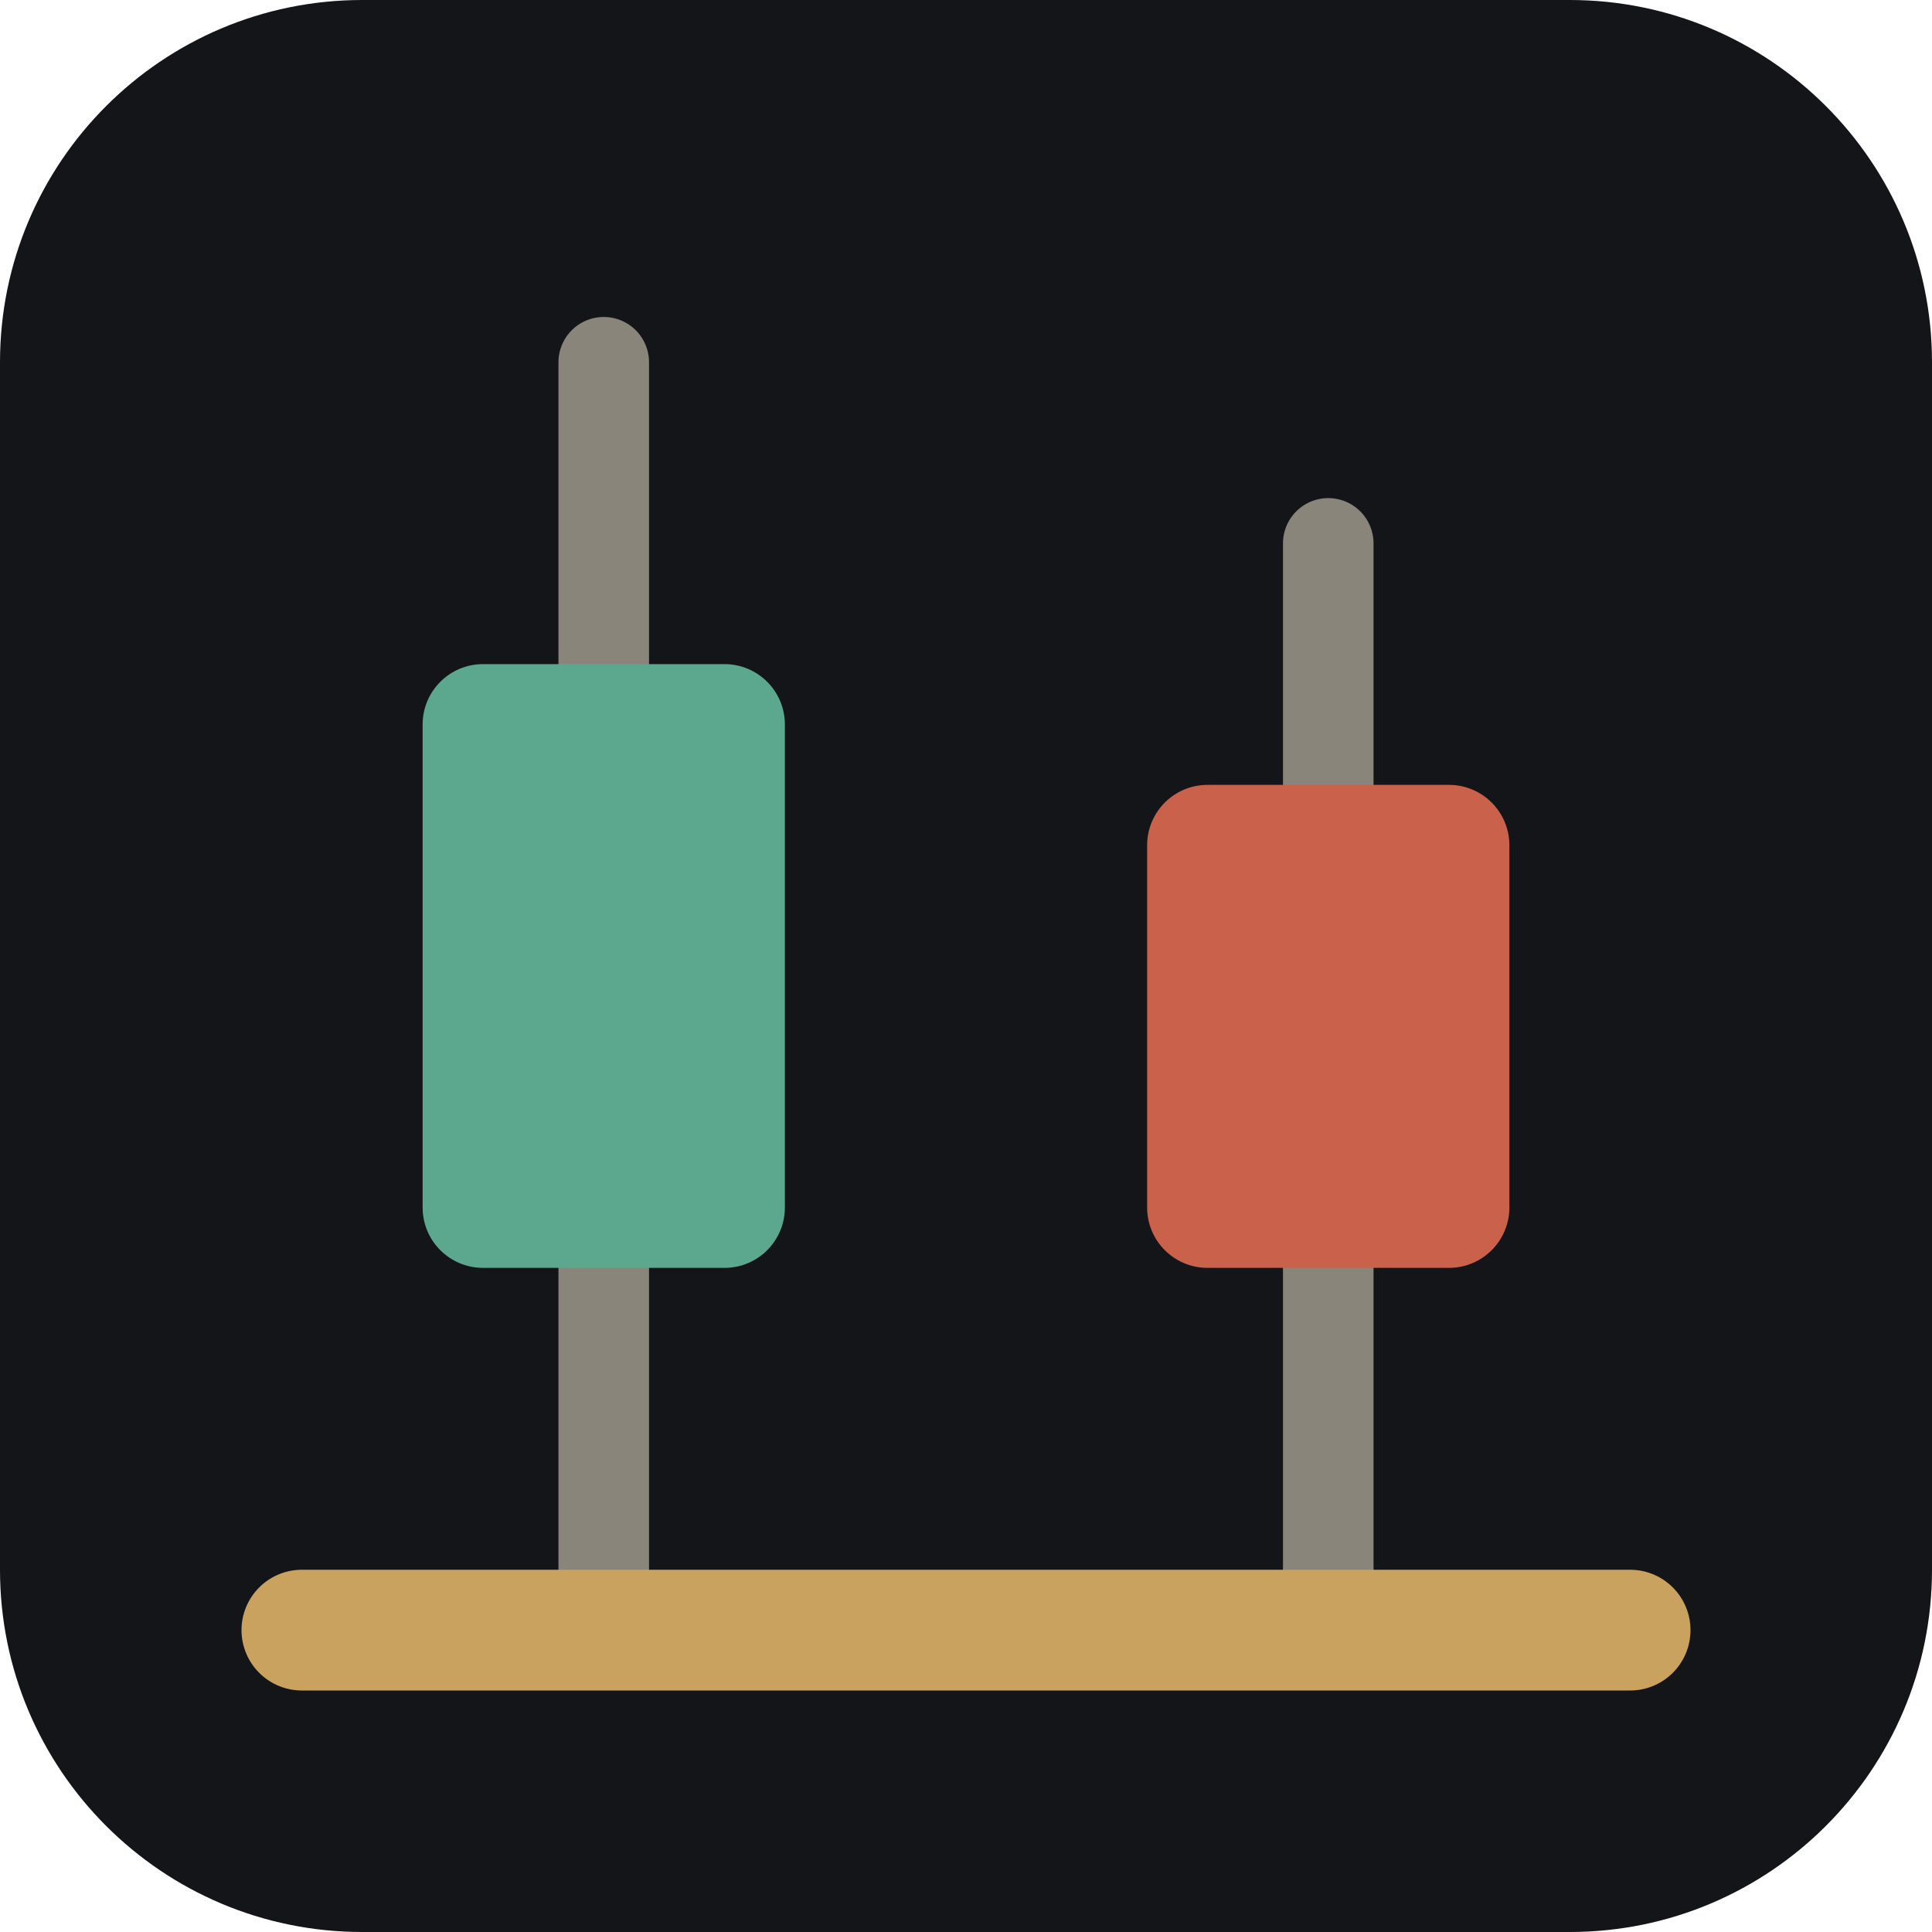
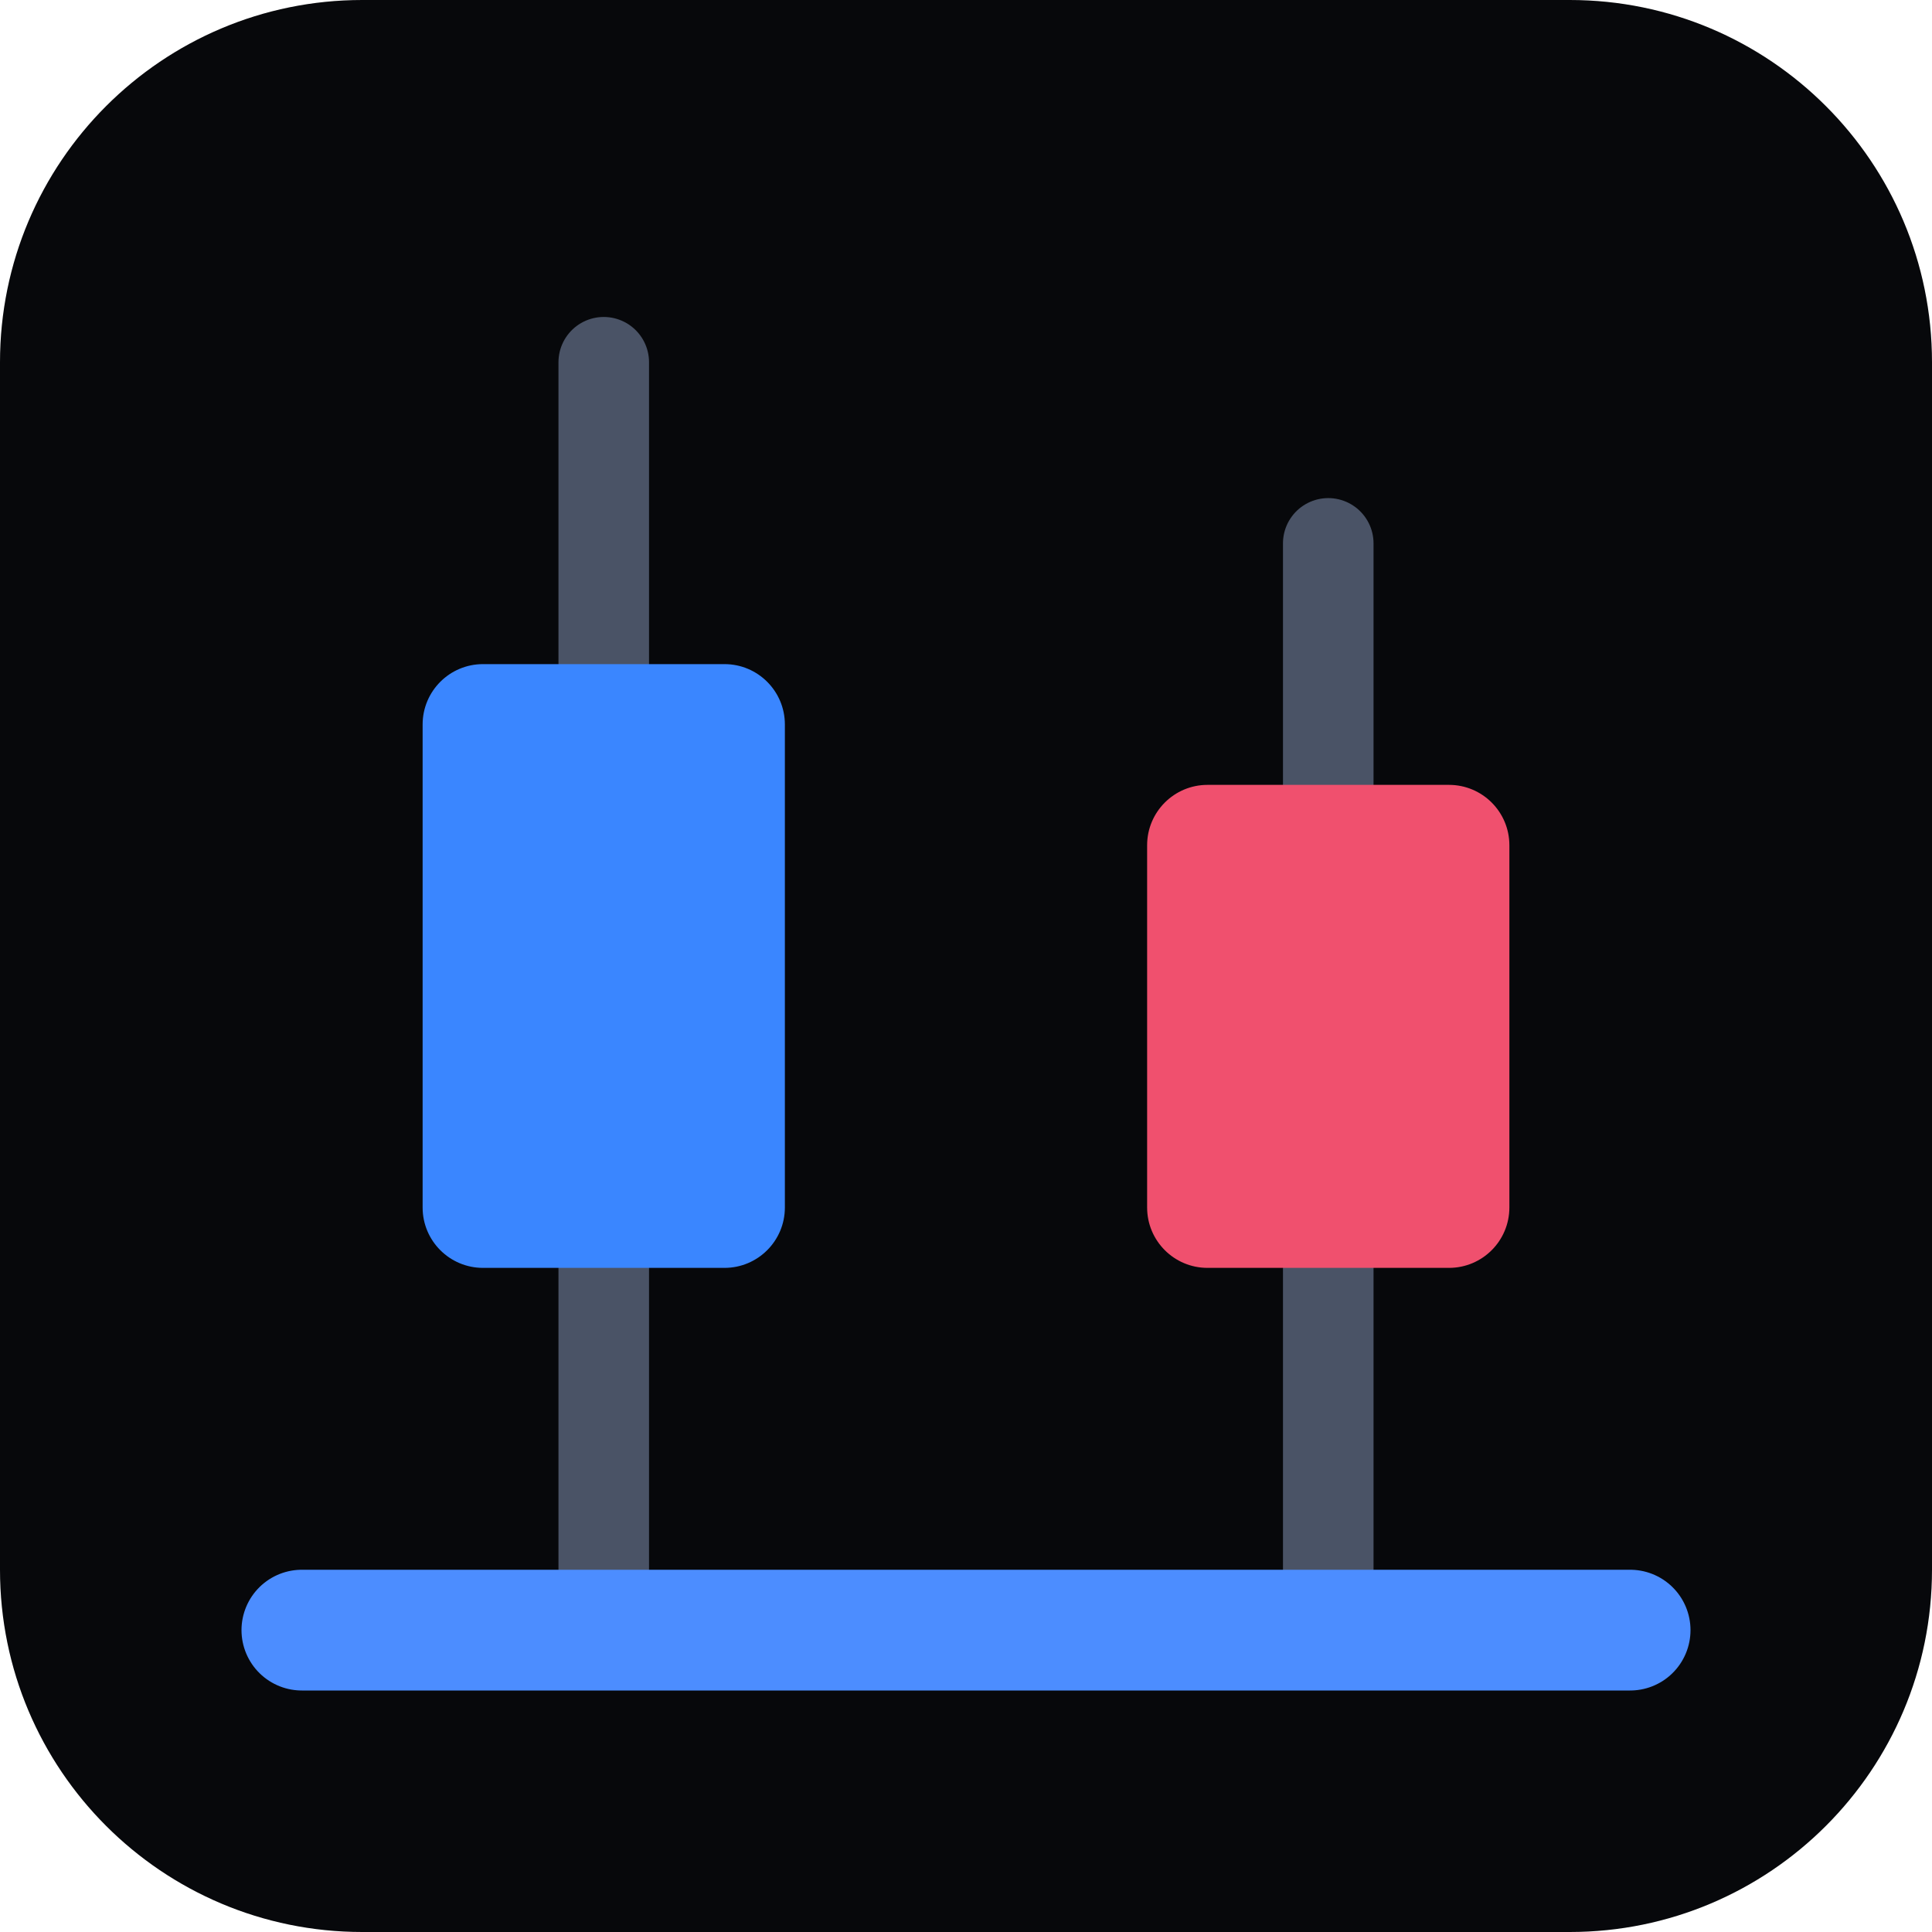
<svg xmlns="http://www.w3.org/2000/svg" viewBox="0 0 32 32">
-   <rect width="32" height="32" rx="6" fill="#141519" />
-   <path d="M10 6v20M22 9v17" stroke="#8A857A" stroke-width="1.5" stroke-linecap="round" />
-   <rect x="7" y="11" width="6" height="10" rx="1" fill="#5BA88E" />
-   <rect x="19" y="13" width="6" height="8" rx="1" fill="#C9614B" />
-   <path d="M5 27h22" stroke="#C8A25E" stroke-width="2" stroke-linecap="round" />
+   <rect width="32" height="32" rx="6" fill="#07080B" />
+   <path d="M10 6v20M22 9v17" stroke="#4A5366" stroke-width="1.5" stroke-linecap="round" />
+   <rect x="7" y="11" width="6" height="10" rx="1" fill="#3A86FF" />
+   <rect x="19" y="13" width="6" height="8" rx="1" fill="#F0506E" />
+   <path d="M5 27h22" stroke="#4C8DFF" stroke-width="2" stroke-linecap="round" />
</svg>
